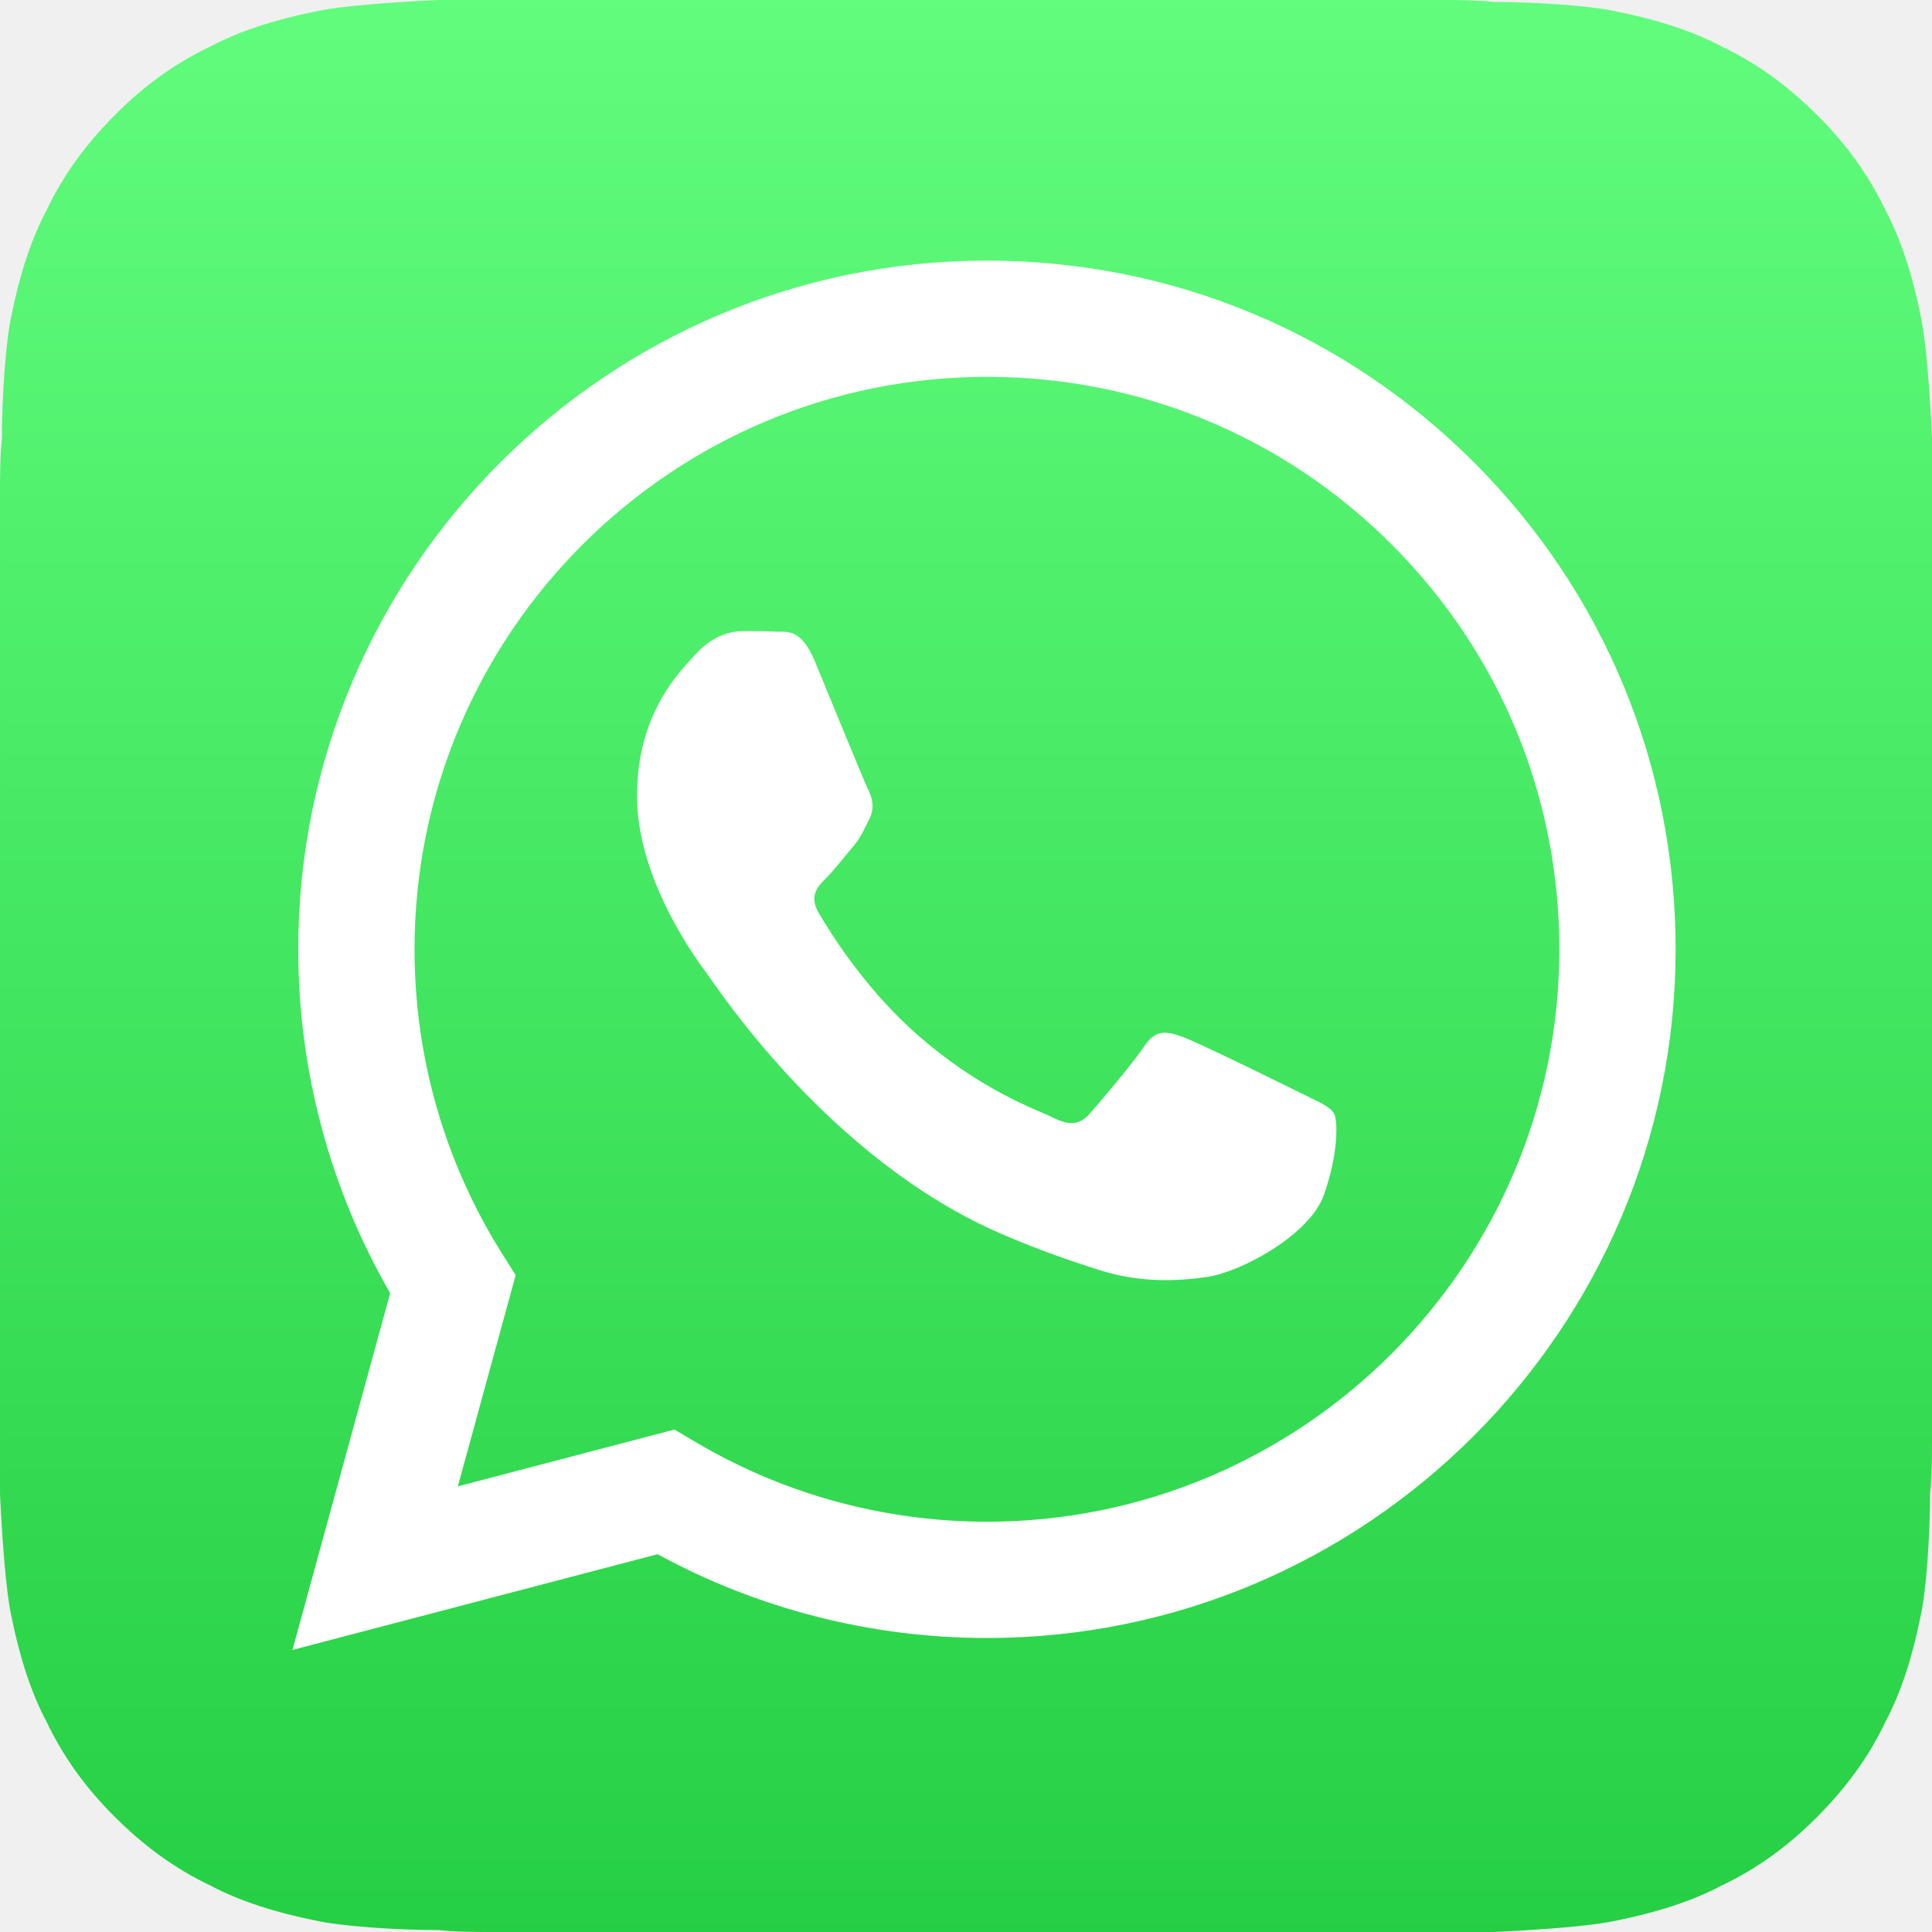
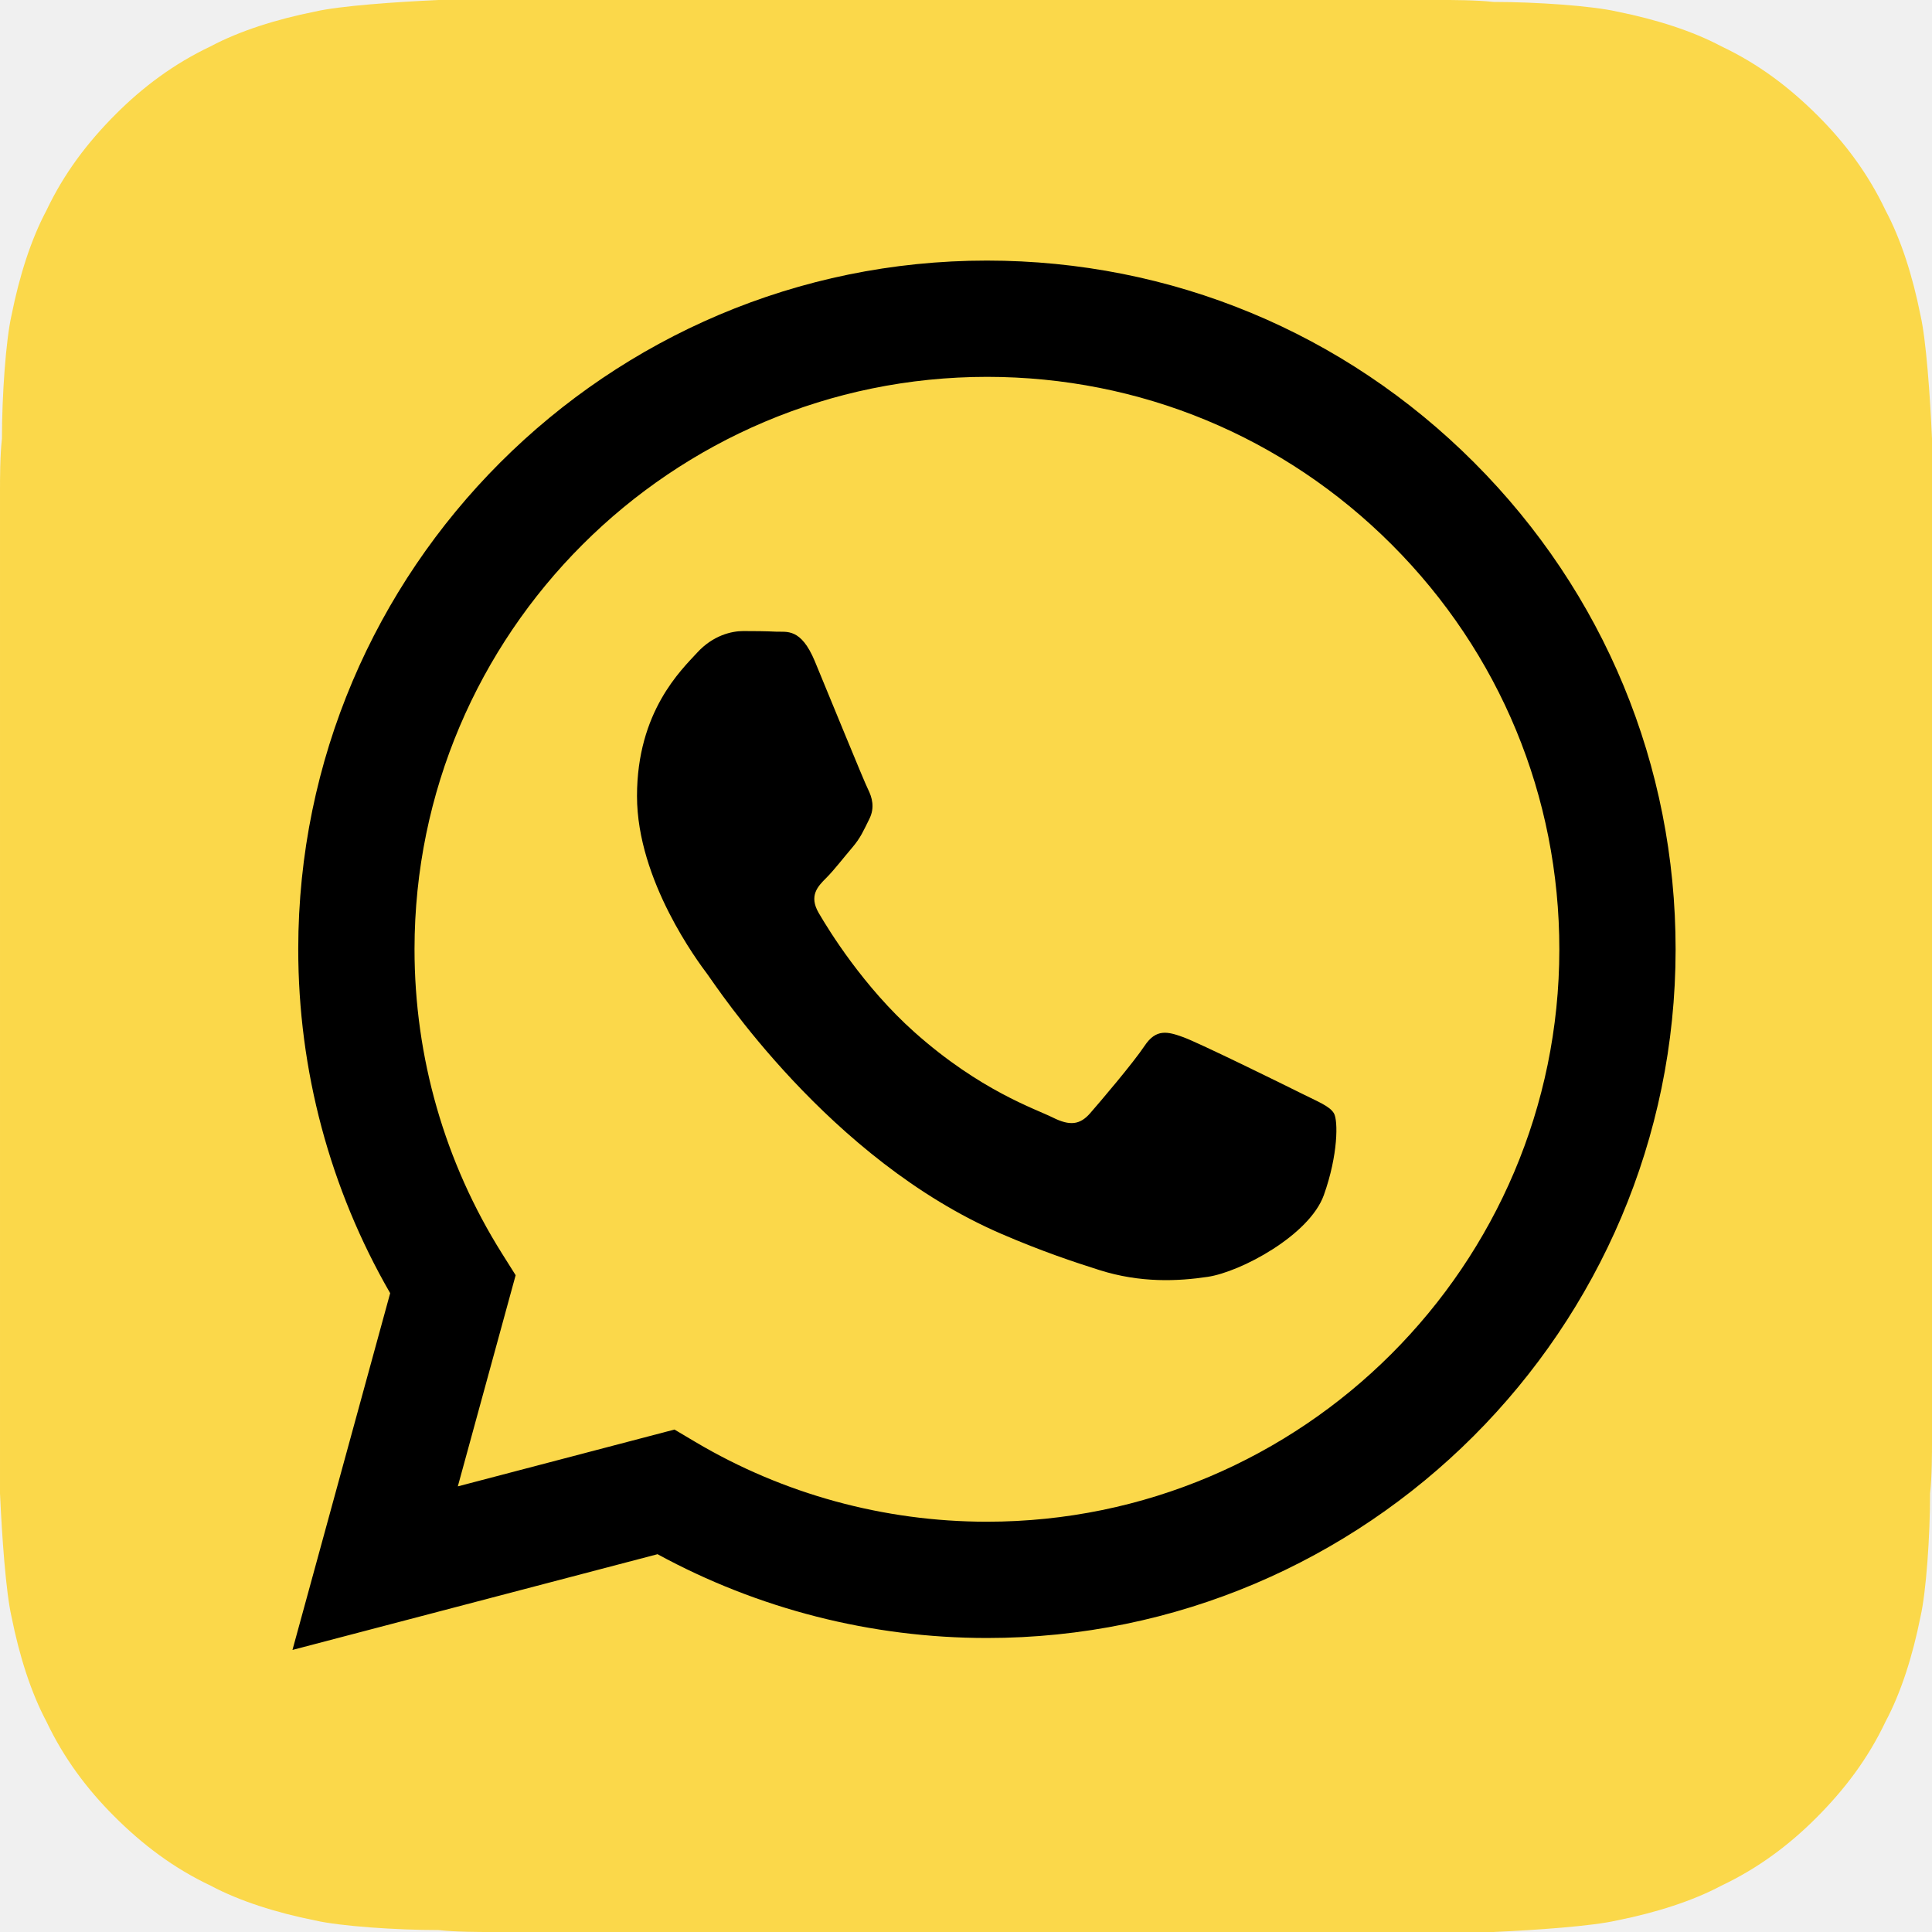
<svg xmlns="http://www.w3.org/2000/svg" height="100%" style="fill-rule:evenodd;clip-rule:evenodd;stroke-linejoin:round;stroke-miterlimit:2;" version="1.1" viewBox="0 0 512 512" width="100%" xml:space="preserve">
  <g id="WhatsApp-Logo-Icon">
    <path d="M116.225,-0.001c-11.264,0.512 -26.112,1.536 -32.768,3.072c-10.24,2.048 -19.968,5.12 -27.648,9.216c-9.728,4.608 -17.92,10.752 -25.088,17.92c-7.68,7.68 -13.824,15.872 -18.432,25.6c-4.096,7.68 -7.168,17.408 -9.216,27.648c-1.536,6.656 -2.56,21.504 -2.56,32.768c-0.512,4.608 -0.512,10.752 -0.512,13.824l0,251.905l0,13.824c0.512,11.264 1.536,26.112 3.072,32.768c2.048,10.24 5.12,19.968 9.216,27.648c4.608,9.728 10.752,17.92 17.92,25.088c7.68,7.68 15.872,13.824 25.6,18.432c7.68,4.096 17.408,7.168 27.648,9.216c6.656,1.536 21.504,2.56 32.768,2.56c4.608,0.512 10.752,0.512 13.824,0.512l251.904,0l13.824,0c11.264,-0.512 26.112,-1.536 32.768,-3.072c10.24,-2.048 19.968,-5.12 27.648,-9.216c9.728,-4.608 17.92,-10.752 25.088,-17.92c7.68,-7.68 13.824,-15.872 18.432,-25.6c4.096,-7.68 7.168,-17.408 9.216,-27.648c1.536,-6.656 2.56,-21.504 2.56,-32.768c0.512,-4.608 0.512,-10.752 0.512,-13.824l0,-265.729c-0.512,-11.264 -1.536,-26.112 -3.072,-32.768c-2.048,-10.24 -5.12,-19.968 -9.216,-27.648c-4.608,-9.728 -10.752,-17.92 -17.92,-25.088c-7.68,-7.68 -15.872,-13.824 -25.6,-18.432c-7.68,-4.096 -17.408,-7.168 -27.648,-9.216c-6.656,-1.536 -21.504,-2.56 -32.768,-2.56c-4.608,-0.512 -10.752,-0.512 -13.824,-0.512l-265.728,0Z" style="fill:url(#_Linear1);fill-rule:nonzero;" />
-     <path d="M344.754,289.698c-4.56,-2.282 -26.98,-13.311 -31.161,-14.832c-4.18,-1.521 -7.219,-2.282 -10.259,2.282c-3.041,4.564 -11.78,14.832 -14.44,17.875c-2.66,3.042 -5.32,3.423 -9.88,1.14c-4.561,-2.281 -19.254,-7.095 -36.672,-22.627c-13.556,-12.087 -22.709,-27.017 -25.369,-31.581c-2.66,-4.564 -0.283,-7.031 2,-9.304c2.051,-2.041 4.56,-5.324 6.84,-7.986c2.28,-2.662 3.04,-4.564 4.56,-7.606c1.52,-3.042 0.76,-5.705 -0.38,-7.987c-1.14,-2.282 -10.26,-24.72 -14.06,-33.848c-3.701,-8.889 -7.461,-7.686 -10.26,-7.826c-2.657,-0.132 -5.7,-0.16 -8.74,-0.16c-3.041,0 -7.98,1.141 -12.161,5.704c-4.18,4.564 -15.96,15.594 -15.96,38.032c0,22.438 16.34,44.116 18.62,47.159c2.281,3.043 32.157,49.089 77.902,68.836c10.88,4.697 19.374,7.501 25.997,9.603c10.924,3.469 20.866,2.98 28.723,1.806c8.761,-1.309 26.98,-11.029 30.781,-21.677c3.799,-10.649 3.799,-19.777 2.659,-21.678c-1.139,-1.902 -4.179,-3.043 -8.74,-5.325m-83.207,113.573l-0.061,0c-27.22,-0.011 -53.917,-7.32 -77.207,-21.137l-5.539,-3.287l-57.413,15.056l15.325,-55.959l-3.608,-5.736c-15.184,-24.145 -23.203,-52.051 -23.192,-80.704c0.033,-83.611 68.083,-151.635 151.756,-151.635c40.517,0.016 78.603,15.811 107.243,44.474c28.64,28.663 44.404,66.764 44.389,107.283c-0.035,83.617 -68.083,151.645 -151.693,151.645m129.102,-280.709c-34.457,-34.486 -80.281,-53.487 -129.103,-53.507c-100.595,0 -182.468,81.841 -182.508,182.437c-0.013,32.156 8.39,63.546 24.361,91.212l-25.892,94.545l96.75,-25.37c26.657,14.535 56.67,22.194 87.216,22.207l0.075,0c100.586,0 182.465,-81.852 182.506,-182.448c0.019,-48.751 -18.946,-94.59 -53.405,-129.076" style="fill:#fff;" />
+     <path d="M344.754,289.698c-4.56,-2.282 -26.98,-13.311 -31.161,-14.832c-4.18,-1.521 -7.219,-2.282 -10.259,2.282c-3.041,4.564 -11.78,14.832 -14.44,17.875c-2.66,3.042 -5.32,3.423 -9.88,1.14c-4.561,-2.281 -19.254,-7.095 -36.672,-22.627c-13.556,-12.087 -22.709,-27.017 -25.369,-31.581c-2.66,-4.564 -0.283,-7.031 2,-9.304c2.051,-2.041 4.56,-5.324 6.84,-7.986c2.28,-2.662 3.04,-4.564 4.56,-7.606c1.52,-3.042 0.76,-5.705 -0.38,-7.987c-1.14,-2.282 -10.26,-24.72 -14.06,-33.848c-3.701,-8.889 -7.461,-7.686 -10.26,-7.826c-2.657,-0.132 -5.7,-0.16 -8.74,-0.16c-3.041,0 -7.98,1.141 -12.161,5.704c-4.18,4.564 -15.96,15.594 -15.96,38.032c0,22.438 16.34,44.116 18.62,47.159c2.281,3.043 32.157,49.089 77.902,68.836c10.88,4.697 19.374,7.501 25.997,9.603c10.924,3.469 20.866,2.98 28.723,1.806c8.761,-1.309 26.98,-11.029 30.781,-21.677c3.799,-10.649 3.799,-19.777 2.659,-21.678c-1.139,-1.902 -4.179,-3.043 -8.74,-5.325m-83.207,113.573l-0.061,0c-27.22,-0.011 -53.917,-7.32 -77.207,-21.137l-5.539,-3.287l-57.413,15.056l15.325,-55.959l-3.608,-5.736c-15.184,-24.145 -23.203,-52.051 -23.192,-80.704c0.033,-83.611 68.083,-151.635 151.756,-151.635c40.517,0.016 78.603,15.811 107.243,44.474c28.64,28.663 44.404,66.764 44.389,107.283c-0.035,83.617 -68.083,151.645 -151.693,151.645m129.102,-280.709c-34.457,-34.486 -80.281,-53.487 -129.103,-53.507c-100.595,0 -182.468,81.841 -182.508,182.437c-0.013,32.156 8.39,63.546 24.361,91.212l-25.892,94.545l96.75,-25.37c26.657,14.535 56.67,22.194 87.216,22.207l0.075,0c100.586,0 182.465,-81.852 182.506,-182.448c0.019,-48.751 -18.946,-94.59 -53.405,-129.076" style="fill:#000000;" />
  </g>
  <defs>
    <linearGradient gradientTransform="matrix(0,-512,-512,0,256.001,512)" gradientUnits="userSpaceOnUse" id="_Linear1" x1="0" x2="1" y1="0" y2="0">
-       <stop offset="0" style="stop-color:#25cf43;stop-opacity:1" />
-       <stop offset="1" style="stop-color:#61fd7d;stop-opacity:1" />
+       <stop offset="0" style="stop-color:#fbd84a;stop-opacity:1" />
+       <stop offset="1" style="stop-color:#fbd84a;stop-opacity:1" />
    </linearGradient>
  </defs>
</svg>
